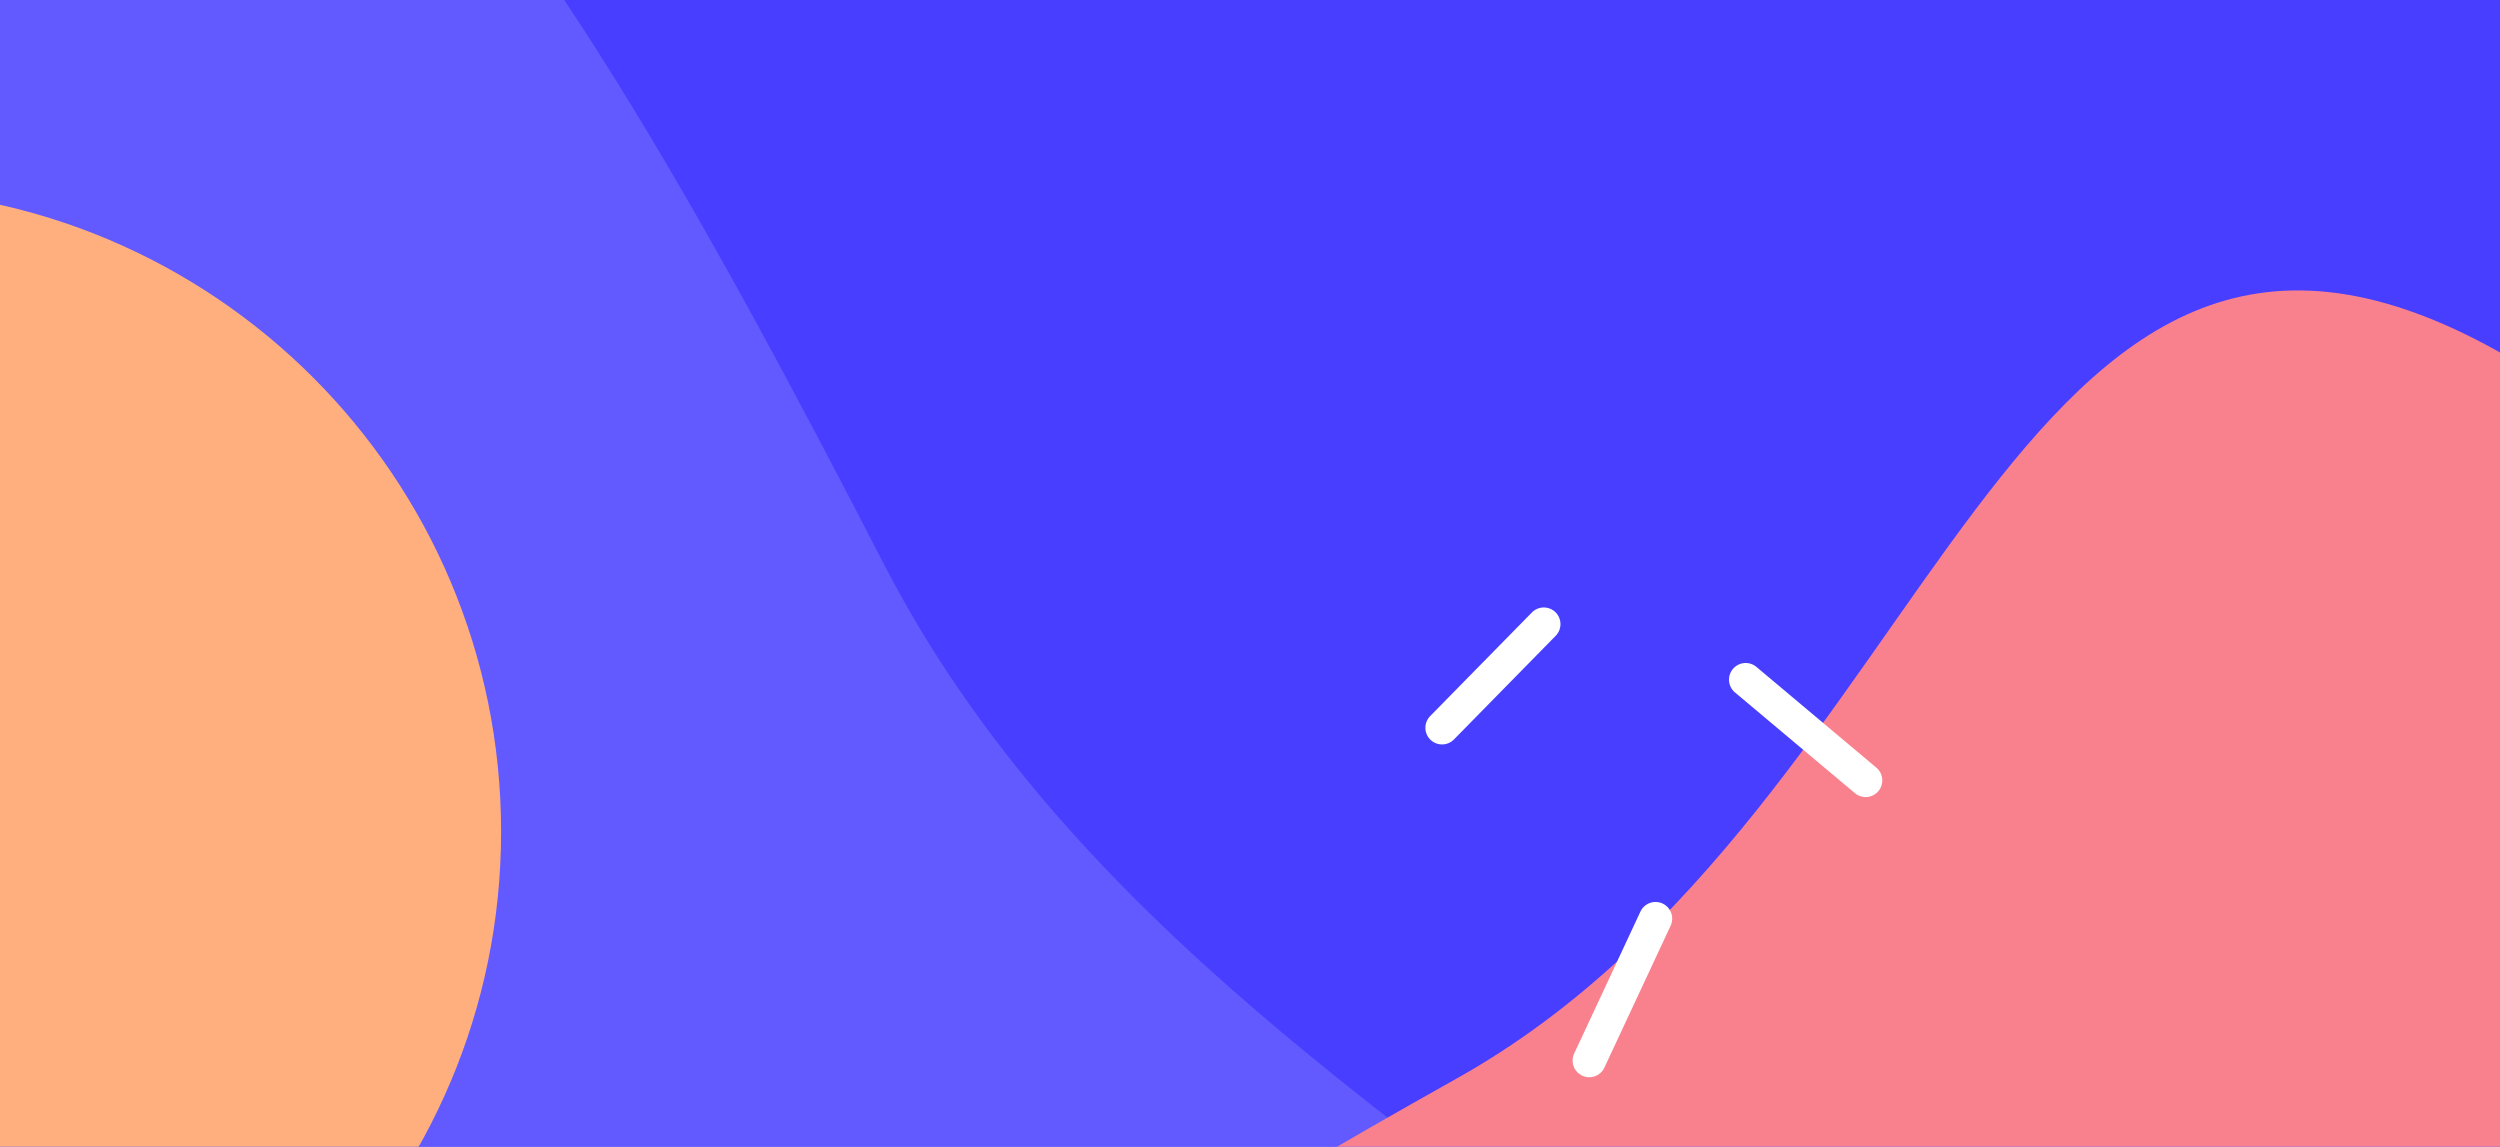
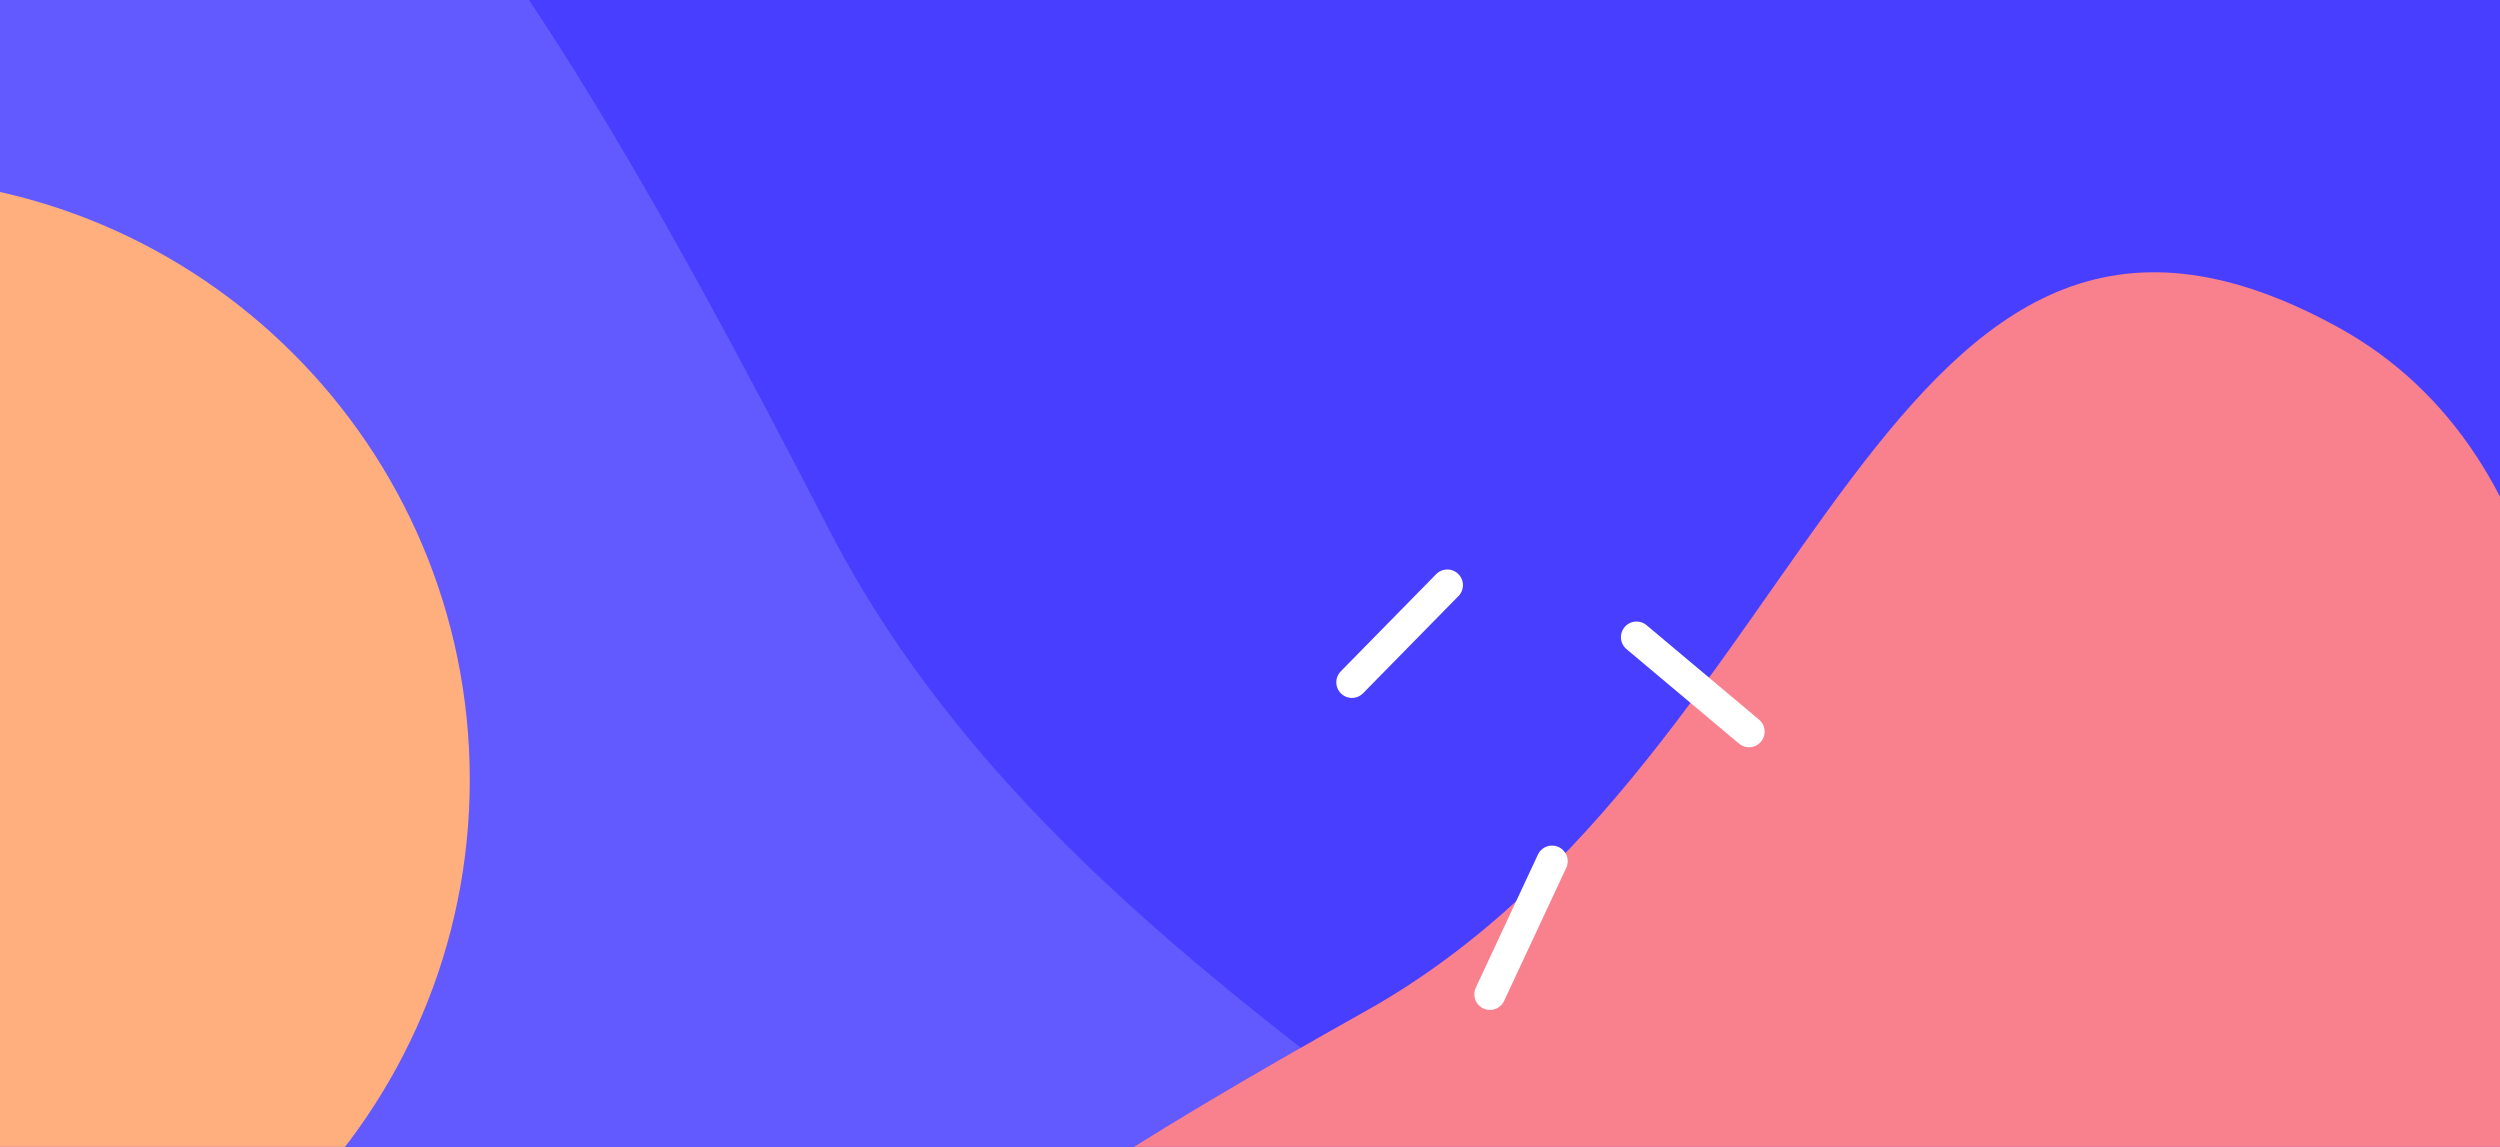
- <svg xmlns="http://www.w3.org/2000/svg" xmlns:xlink="http://www.w3.org/1999/xlink" width="375" height="172" viewBox="0 0 375 172">
+ <svg xmlns="http://www.w3.org/2000/svg" xmlns:xlink="http://www.w3.org/1999/xlink" width="400" height="183.5" viewBox="0 0 400 183.5">
  <defs>
-     <path id="a" d="M0 0h375v172H0z" />
+     <path id="a" d="M0 0h400v183.5H0z" />
  </defs>
-   <g fill="none" fill-rule="evenodd">
+   <g fill="#000" fill-rule="evenodd">
    <mask id="b" fill="#fff">
      <use xlink:href="#a" />
    </mask>
    <use xlink:href="#a" fill="#483EFF" />
    <g mask="url(#b)">
      <g transform="translate(-151.029 -133.957)">
        <path fill="#6259FF" d="M79.546 349.634c54.547 128.646 292.524 204.132 354.626 99.852 62.102-104.28-95.035-123.204-150.583-230.963-55.547-107.759-98.711-175.015-178.973-150.466C24.354 92.607 25 220.987 79.546 349.634Z" />
        <ellipse cx="129.864" cy="258.711" fill="#FFAF7E" rx="96.329" ry="96.373" />
        <path fill="#F9818E" d="M464.88 433.146c87.31-40.69 133.585-206.525 60.253-246.82-73.333-40.293-82.587 68.465-155.485 109.343-72.898 40.877-118.192 72.245-99.348 126.973 18.845 54.728 107.27 51.194 194.58 10.504Z" />
        <g stroke="#FFF" stroke-linecap="round" stroke-linejoin="bevel" stroke-width="5">
          <path d="m367.336 243.125 15.263-15.549M430.872 251.016l-17.995-15.112M399.36 271.751l-9.94 21.293" />
        </g>
      </g>
    </g>
  </g>
</svg>
